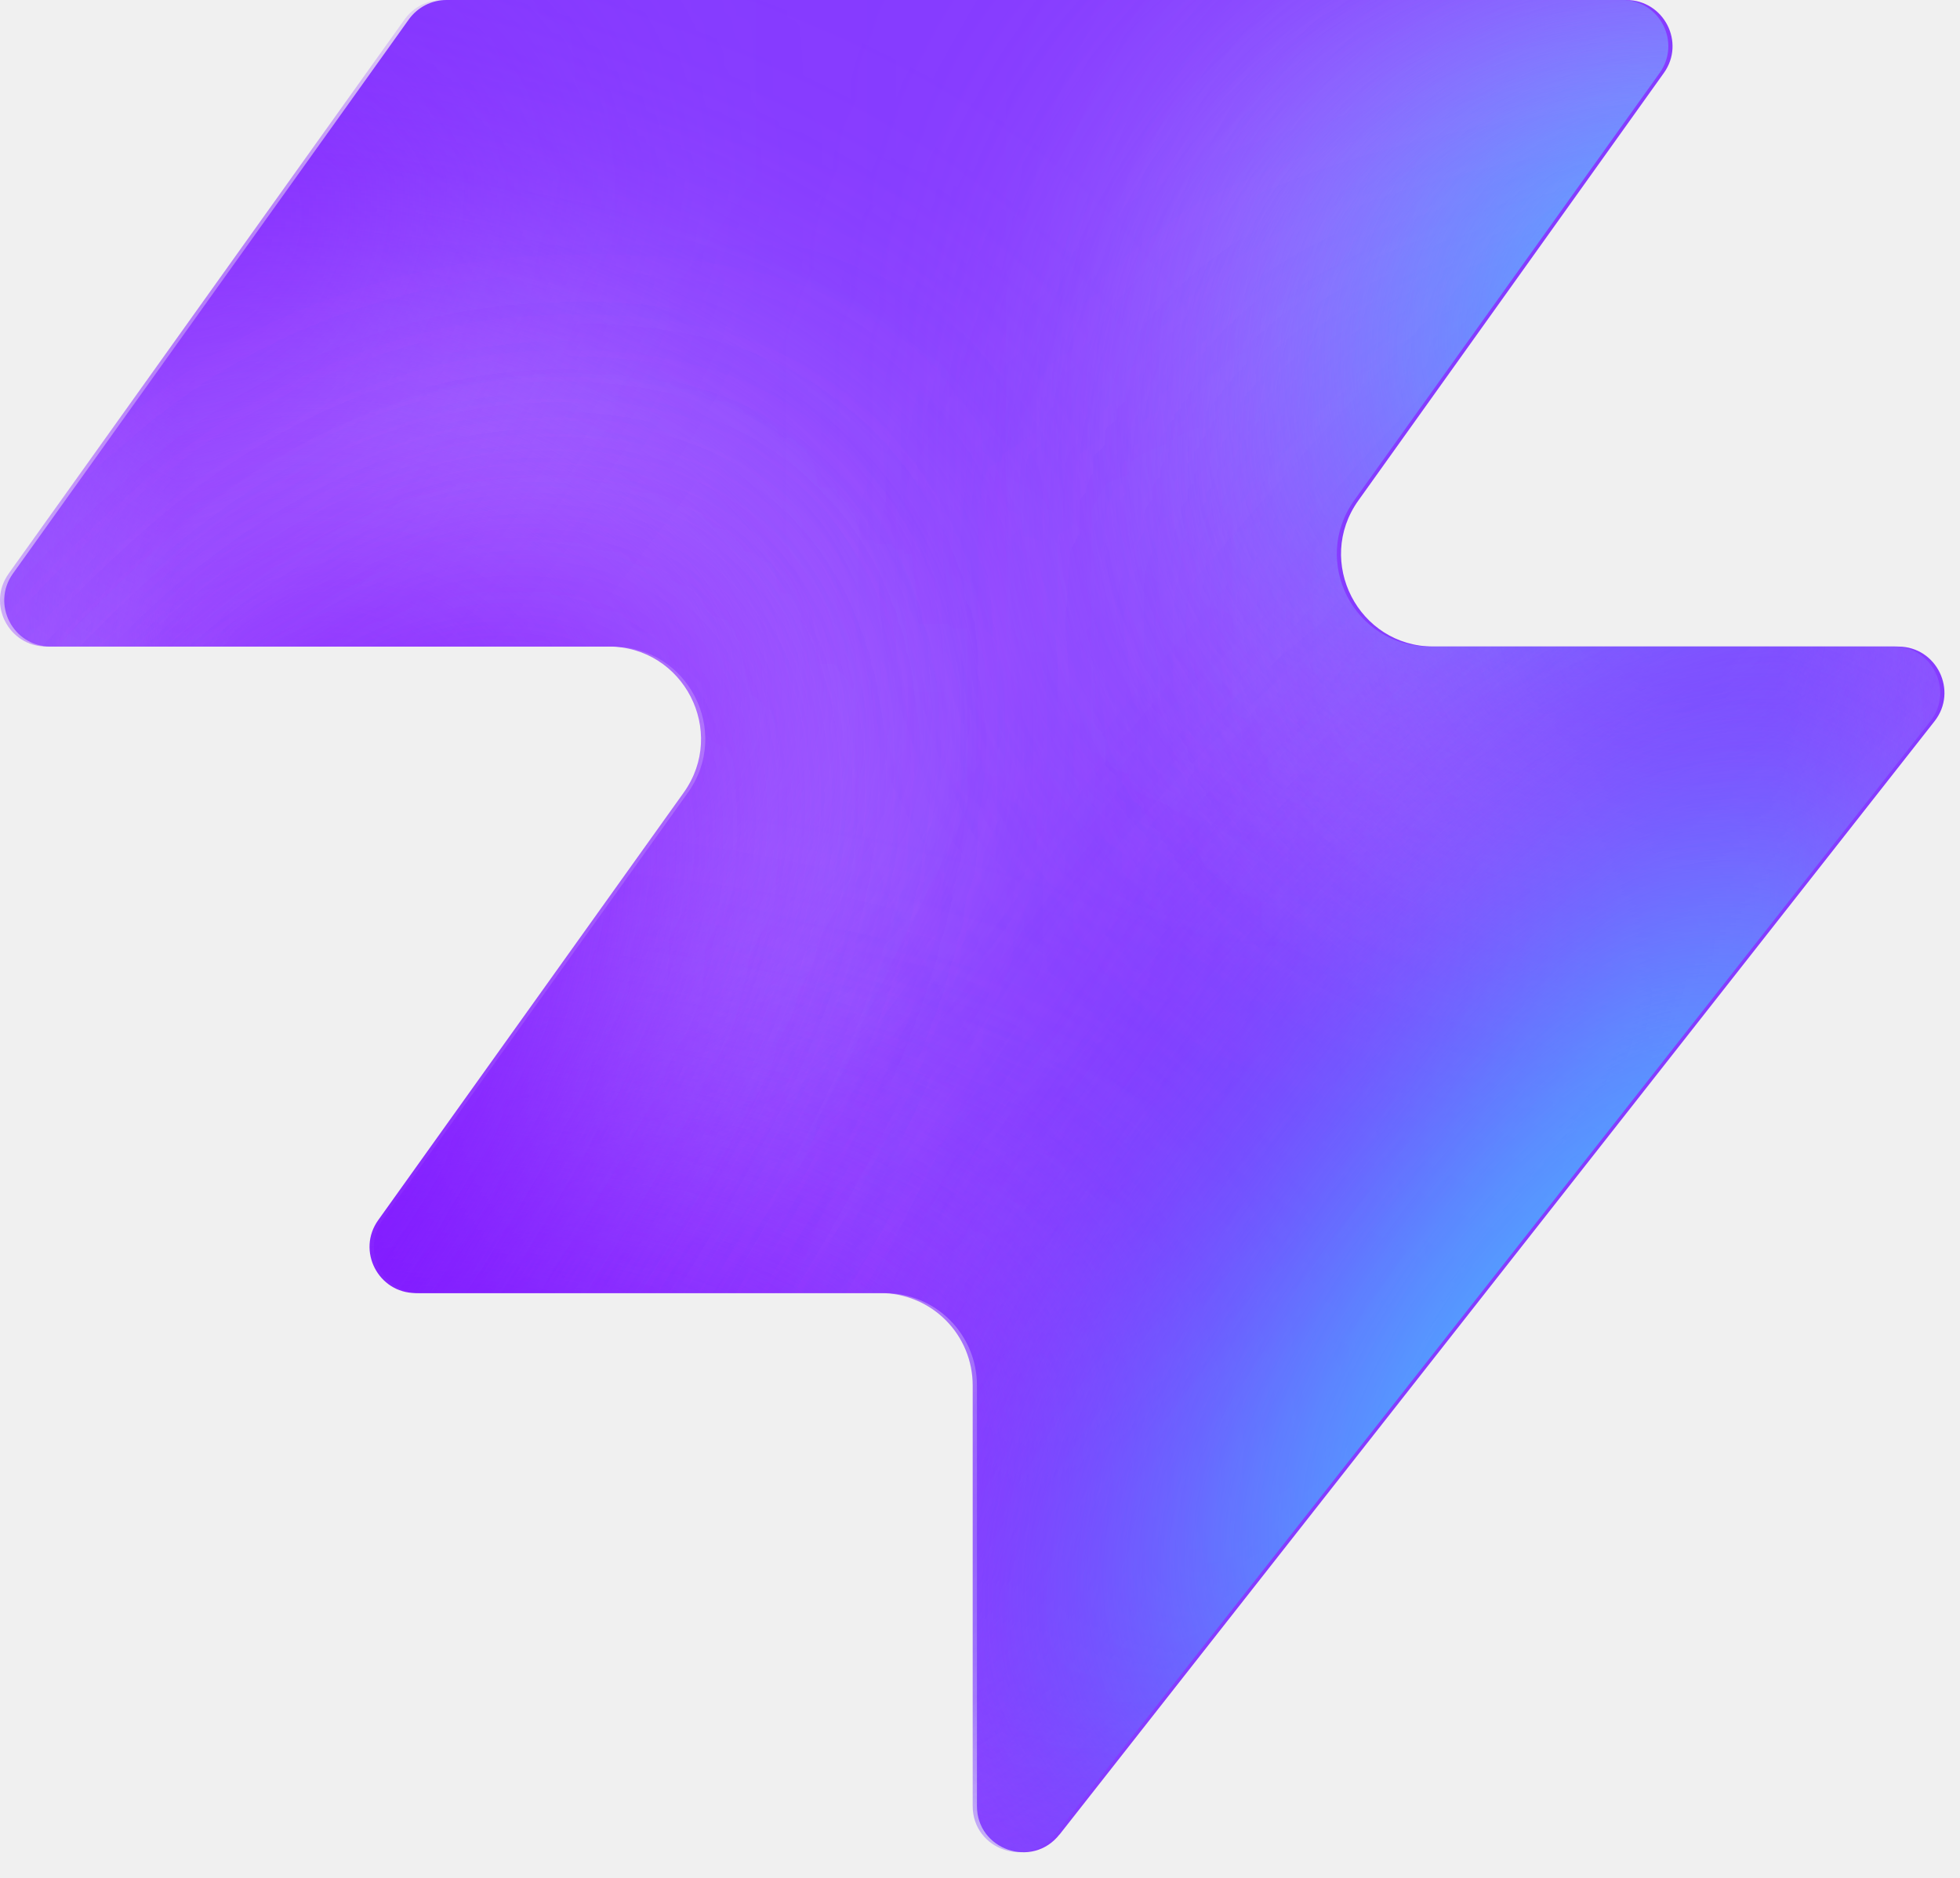
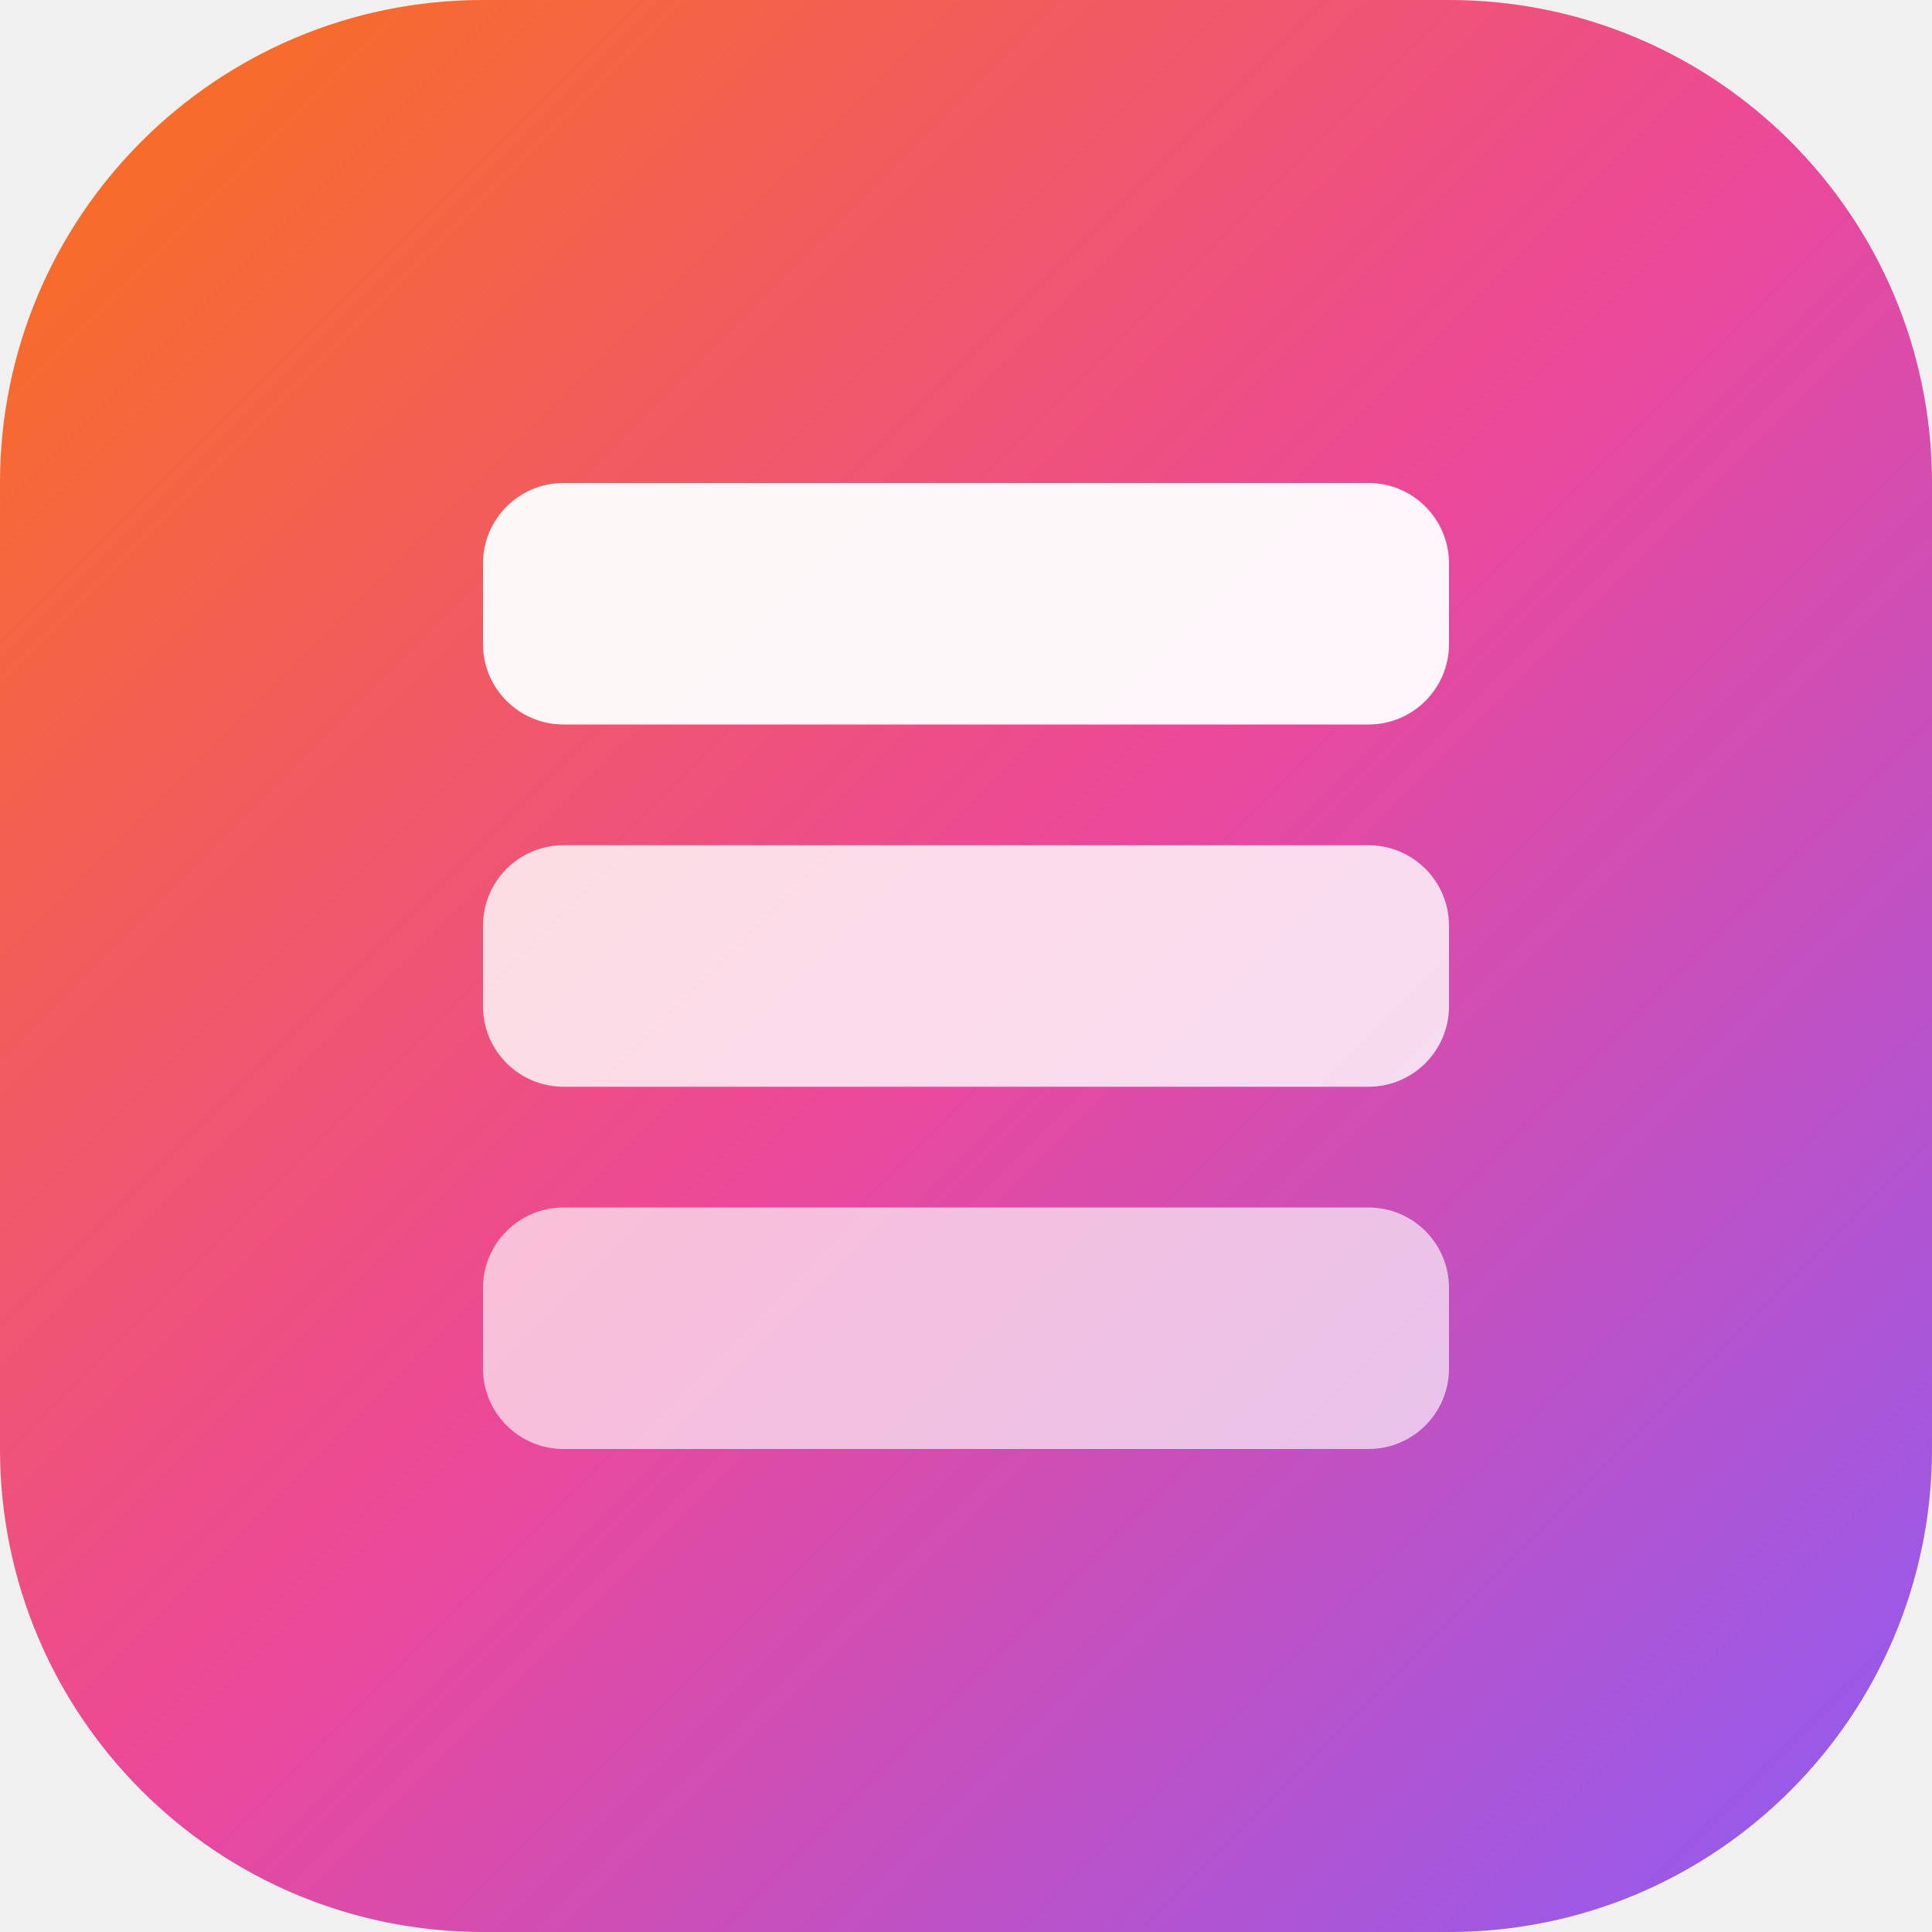
- <svg xmlns="http://www.w3.org/2000/svg" width="48" height="46" fill="none" viewBox="0 0 48 46">
-   <path fill="#863bff" d="M25.946 44.938c-.664.845-2.021.375-2.021-.698V33.937a2.26 2.26 0 0 0-2.262-2.262H10.287c-.92 0-1.456-1.04-.92-1.788l7.48-10.471c1.07-1.497 0-3.578-1.842-3.578H1.237c-.92 0-1.456-1.04-.92-1.788L10.013.474c.214-.297.556-.474.92-.474h28.894c.92 0 1.456 1.04.92 1.788l-7.48 10.471c-1.07 1.498 0 3.579 1.842 3.579h11.377c.943 0 1.473 1.088.89 1.83L25.947 44.94z" style="fill:#863bff;fill:color(display-p3 .525 .23 1);fill-opacity:1" />
-   <mask id="a" width="48" height="46" x="0" y="0" maskUnits="userSpaceOnUse" style="mask-type:alpha">
-     <path fill="#000" d="M25.842 44.938c-.664.844-2.021.375-2.021-.698V33.937a2.26 2.26 0 0 0-2.262-2.262H10.183c-.92 0-1.456-1.04-.92-1.788l7.48-10.471c1.07-1.498 0-3.579-1.842-3.579H1.133c-.92 0-1.456-1.04-.92-1.787L9.91.473c.214-.297.556-.474.92-.474h28.894c.92 0 1.456 1.04.92 1.788l-7.48 10.471c-1.07 1.498 0 3.578 1.842 3.578h11.377c.943 0 1.473 1.088.89 1.832L25.843 44.94z" style="fill:#000;fill-opacity:1" />
-   </mask>
-   <g mask="url(#a)">
-     <g filter="url(#b)">
-       <ellipse cx="5.508" cy="14.704" fill="#ede6ff" rx="5.508" ry="14.704" style="fill:#ede6ff;fill:color(display-p3 .927 .903 1);fill-opacity:1" transform="matrix(.00324 1 1 -.00324 -4.47 31.516)" />
-     </g>
-     <g filter="url(#c)">
-       <ellipse cx="10.399" cy="29.851" fill="#ede6ff" rx="10.399" ry="29.851" style="fill:#ede6ff;fill:color(display-p3 .927 .903 1);fill-opacity:1" transform="matrix(.00324 1 1 -.00324 -39.328 7.883)" />
-     </g>
-     <g filter="url(#d)">
-       <ellipse cx="5.508" cy="30.487" fill="#7e14ff" rx="5.508" ry="30.487" style="fill:#7e14ff;fill:color(display-p3 .492 .077 1);fill-opacity:1" transform="rotate(89.814 -25.913 -14.639)scale(1 -1)" />
-     </g>
-     <g filter="url(#e)">
-       <ellipse cx="5.508" cy="30.599" fill="#7e14ff" rx="5.508" ry="30.599" style="fill:#7e14ff;fill:color(display-p3 .492 .077 1);fill-opacity:1" transform="rotate(89.814 -32.644 -3.334)scale(1 -1)" />
-     </g>
-     <g filter="url(#f)">
-       <ellipse cx="5.508" cy="30.599" fill="#7e14ff" rx="5.508" ry="30.599" style="fill:#7e14ff;fill:color(display-p3 .492 .077 1);fill-opacity:1" transform="matrix(.00324 1 1 -.00324 -34.34 30.47)" />
-     </g>
-     <g filter="url(#g)">
-       <ellipse cx="14.072" cy="22.078" fill="#ede6ff" rx="14.072" ry="22.078" style="fill:#ede6ff;fill:color(display-p3 .927 .903 1);fill-opacity:1" transform="rotate(93.35 24.506 48.493)scale(-1 1)" />
-     </g>
-     <g filter="url(#h)">
-       <ellipse cx="3.47" cy="21.501" fill="#7e14ff" rx="3.47" ry="21.501" style="fill:#7e14ff;fill:color(display-p3 .492 .077 1);fill-opacity:1" transform="rotate(89.009 28.708 47.59)scale(-1 1)" />
-     </g>
-     <g filter="url(#i)">
-       <ellipse cx="3.47" cy="21.501" fill="#7e14ff" rx="3.47" ry="21.501" style="fill:#7e14ff;fill:color(display-p3 .492 .077 1);fill-opacity:1" transform="rotate(89.009 28.708 47.59)scale(-1 1)" />
-     </g>
-     <g filter="url(#j)">
-       <ellipse cx=".387" cy="8.972" fill="#7e14ff" rx="4.407" ry="29.108" style="fill:#7e14ff;fill:color(display-p3 .492 .077 1);fill-opacity:1" transform="rotate(39.51 .387 8.972)" />
-     </g>
-     <g filter="url(#k)">
-       <ellipse cx="47.523" cy="-6.092" fill="#7e14ff" rx="4.407" ry="29.108" style="fill:#7e14ff;fill:color(display-p3 .492 .077 1);fill-opacity:1" transform="rotate(37.892 47.523 -6.092)" />
-     </g>
-     <g filter="url(#l)">
-       <ellipse cx="41.412" cy="6.333" fill="#47bfff" rx="5.971" ry="9.665" style="fill:#47bfff;fill:color(display-p3 .28 .748 1);fill-opacity:1" transform="rotate(37.892 41.412 6.333)" />
-     </g>
-     <g filter="url(#m)">
-       <ellipse cx="-1.879" cy="38.332" fill="#7e14ff" rx="4.407" ry="29.108" style="fill:#7e14ff;fill:color(display-p3 .492 .077 1);fill-opacity:1" transform="rotate(37.892 -1.88 38.332)" />
-     </g>
-     <g filter="url(#n)">
-       <ellipse cx="-1.879" cy="38.332" fill="#7e14ff" rx="4.407" ry="29.108" style="fill:#7e14ff;fill:color(display-p3 .492 .077 1);fill-opacity:1" transform="rotate(37.892 -1.88 38.332)" />
-     </g>
-     <g filter="url(#o)">
-       <ellipse cx="35.651" cy="29.907" fill="#7e14ff" rx="4.407" ry="29.108" style="fill:#7e14ff;fill:color(display-p3 .492 .077 1);fill-opacity:1" transform="rotate(37.892 35.651 29.907)" />
-     </g>
-     <g filter="url(#p)">
-       <ellipse cx="38.418" cy="32.4" fill="#47bfff" rx="5.971" ry="15.297" style="fill:#47bfff;fill:color(display-p3 .28 .748 1);fill-opacity:1" transform="rotate(37.892 38.418 32.4)" />
-     </g>
+ <svg xmlns="http://www.w3.org/2000/svg" viewBox="0 0 48 48">
+   <defs>
+     <linearGradient id="g" x1="0" y1="0" x2="1" y2="1">
+       <stop offset="0%" stop-color="#f97316" />
+       <stop offset="50%" stop-color="#ec4899" />
+       <stop offset="100%" stop-color="#8b5cf6" />
+     </linearGradient>
+   </defs>
+   <rect width="48" height="48" rx="12" fill="url(#g)" />
+   <g fill="#fff">
+     <rect x="12" y="12" width="24" height="6" rx="2" opacity="0.95" />
+     <rect x="12" y="21" width="24" height="6" rx="2" opacity="0.8" />
+     <rect x="12" y="30" width="24" height="6" rx="2" opacity="0.65" />
  </g>
-   <defs>
-     <filter id="b" width="60.045" height="41.654" x="-19.77" y="16.149" color-interpolation-filters="sRGB" filterUnits="userSpaceOnUse">
-       <feFlood flood-opacity="0" result="BackgroundImageFix" />
-       <feBlend in="SourceGraphic" in2="BackgroundImageFix" result="shape" />
-       <feGaussianBlur result="effect1_foregroundBlur_2002_17158" stdDeviation="7.659" />
-     </filter>
-     <filter id="c" width="90.34" height="51.437" x="-54.613" y="-7.533" color-interpolation-filters="sRGB" filterUnits="userSpaceOnUse">
-       <feFlood flood-opacity="0" result="BackgroundImageFix" />
-       <feBlend in="SourceGraphic" in2="BackgroundImageFix" result="shape" />
-       <feGaussianBlur result="effect1_foregroundBlur_2002_17158" stdDeviation="7.659" />
-     </filter>
-     <filter id="d" width="79.355" height="29.4" x="-49.64" y="2.03" color-interpolation-filters="sRGB" filterUnits="userSpaceOnUse">
-       <feFlood flood-opacity="0" result="BackgroundImageFix" />
-       <feBlend in="SourceGraphic" in2="BackgroundImageFix" result="shape" />
-       <feGaussianBlur result="effect1_foregroundBlur_2002_17158" stdDeviation="4.596" />
-     </filter>
-     <filter id="e" width="79.579" height="29.4" x="-45.045" y="20.029" color-interpolation-filters="sRGB" filterUnits="userSpaceOnUse">
-       <feFlood flood-opacity="0" result="BackgroundImageFix" />
-       <feBlend in="SourceGraphic" in2="BackgroundImageFix" result="shape" />
-       <feGaussianBlur result="effect1_foregroundBlur_2002_17158" stdDeviation="4.596" />
-     </filter>
-     <filter id="f" width="79.579" height="29.4" x="-43.513" y="21.178" color-interpolation-filters="sRGB" filterUnits="userSpaceOnUse">
-       <feFlood flood-opacity="0" result="BackgroundImageFix" />
-       <feBlend in="SourceGraphic" in2="BackgroundImageFix" result="shape" />
-       <feGaussianBlur result="effect1_foregroundBlur_2002_17158" stdDeviation="4.596" />
-     </filter>
-     <filter id="g" width="74.749" height="58.852" x="15.756" y="-17.901" color-interpolation-filters="sRGB" filterUnits="userSpaceOnUse">
-       <feFlood flood-opacity="0" result="BackgroundImageFix" />
-       <feBlend in="SourceGraphic" in2="BackgroundImageFix" result="shape" />
-       <feGaussianBlur result="effect1_foregroundBlur_2002_17158" stdDeviation="7.659" />
-     </filter>
-     <filter id="h" width="61.377" height="25.362" x="23.548" y="2.284" color-interpolation-filters="sRGB" filterUnits="userSpaceOnUse">
-       <feFlood flood-opacity="0" result="BackgroundImageFix" />
-       <feBlend in="SourceGraphic" in2="BackgroundImageFix" result="shape" />
-       <feGaussianBlur result="effect1_foregroundBlur_2002_17158" stdDeviation="4.596" />
-     </filter>
-     <filter id="i" width="61.377" height="25.362" x="23.548" y="2.284" color-interpolation-filters="sRGB" filterUnits="userSpaceOnUse">
-       <feFlood flood-opacity="0" result="BackgroundImageFix" />
-       <feBlend in="SourceGraphic" in2="BackgroundImageFix" result="shape" />
-       <feGaussianBlur result="effect1_foregroundBlur_2002_17158" stdDeviation="4.596" />
-     </filter>
-     <filter id="j" width="56.045" height="63.649" x="-27.636" y="-22.853" color-interpolation-filters="sRGB" filterUnits="userSpaceOnUse">
-       <feFlood flood-opacity="0" result="BackgroundImageFix" />
-       <feBlend in="SourceGraphic" in2="BackgroundImageFix" result="shape" />
-       <feGaussianBlur result="effect1_foregroundBlur_2002_17158" stdDeviation="4.596" />
-     </filter>
-     <filter id="k" width="54.814" height="64.646" x="20.116" y="-38.415" color-interpolation-filters="sRGB" filterUnits="userSpaceOnUse">
-       <feFlood flood-opacity="0" result="BackgroundImageFix" />
-       <feBlend in="SourceGraphic" in2="BackgroundImageFix" result="shape" />
-       <feGaussianBlur result="effect1_foregroundBlur_2002_17158" stdDeviation="4.596" />
-     </filter>
-     <filter id="l" width="33.541" height="35.313" x="24.641" y="-11.323" color-interpolation-filters="sRGB" filterUnits="userSpaceOnUse">
-       <feFlood flood-opacity="0" result="BackgroundImageFix" />
-       <feBlend in="SourceGraphic" in2="BackgroundImageFix" result="shape" />
-       <feGaussianBlur result="effect1_foregroundBlur_2002_17158" stdDeviation="4.596" />
-     </filter>
-     <filter id="m" width="54.814" height="64.646" x="-29.286" y="6.009" color-interpolation-filters="sRGB" filterUnits="userSpaceOnUse">
-       <feFlood flood-opacity="0" result="BackgroundImageFix" />
-       <feBlend in="SourceGraphic" in2="BackgroundImageFix" result="shape" />
-       <feGaussianBlur result="effect1_foregroundBlur_2002_17158" stdDeviation="4.596" />
-     </filter>
-     <filter id="n" width="54.814" height="64.646" x="-29.286" y="6.009" color-interpolation-filters="sRGB" filterUnits="userSpaceOnUse">
-       <feFlood flood-opacity="0" result="BackgroundImageFix" />
-       <feBlend in="SourceGraphic" in2="BackgroundImageFix" result="shape" />
-       <feGaussianBlur result="effect1_foregroundBlur_2002_17158" stdDeviation="4.596" />
-     </filter>
-     <filter id="o" width="54.814" height="64.646" x="8.244" y="-2.416" color-interpolation-filters="sRGB" filterUnits="userSpaceOnUse">
-       <feFlood flood-opacity="0" result="BackgroundImageFix" />
-       <feBlend in="SourceGraphic" in2="BackgroundImageFix" result="shape" />
-       <feGaussianBlur result="effect1_foregroundBlur_2002_17158" stdDeviation="4.596" />
-     </filter>
-     <filter id="p" width="39.409" height="43.623" x="18.713" y="10.588" color-interpolation-filters="sRGB" filterUnits="userSpaceOnUse">
-       <feFlood flood-opacity="0" result="BackgroundImageFix" />
-       <feBlend in="SourceGraphic" in2="BackgroundImageFix" result="shape" />
-       <feGaussianBlur result="effect1_foregroundBlur_2002_17158" stdDeviation="4.596" />
-     </filter>
-   </defs>
</svg>
